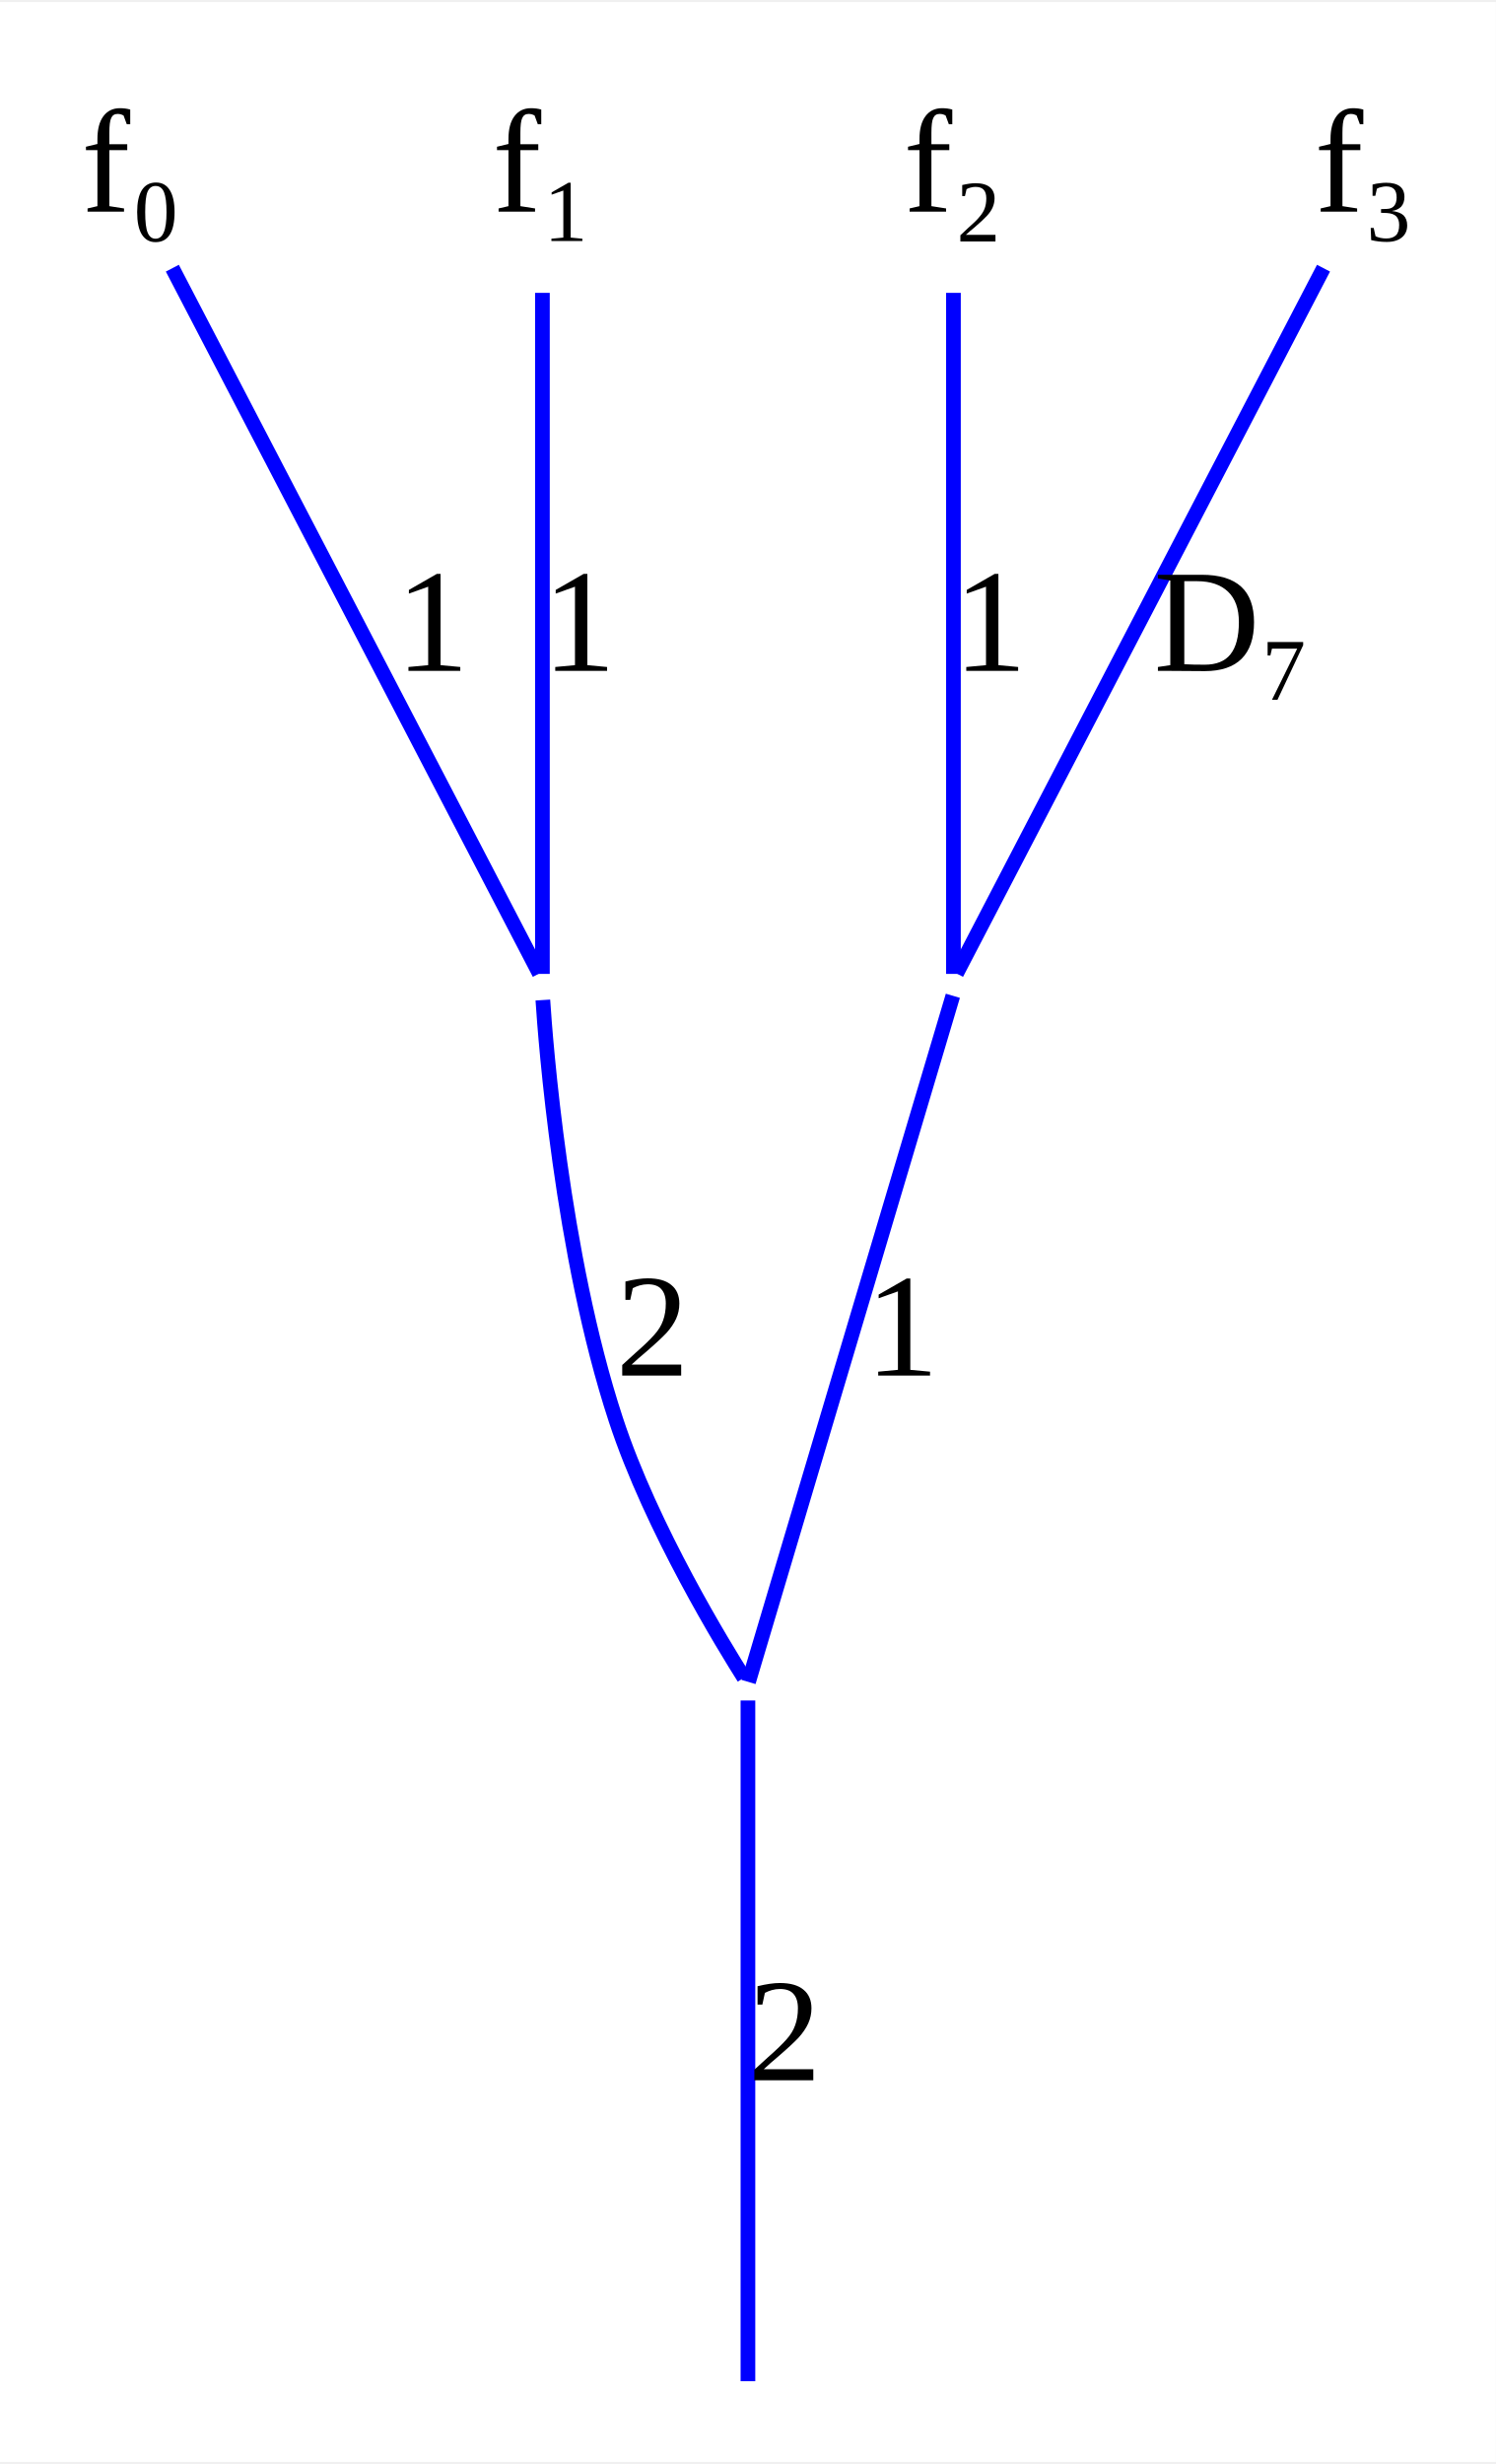
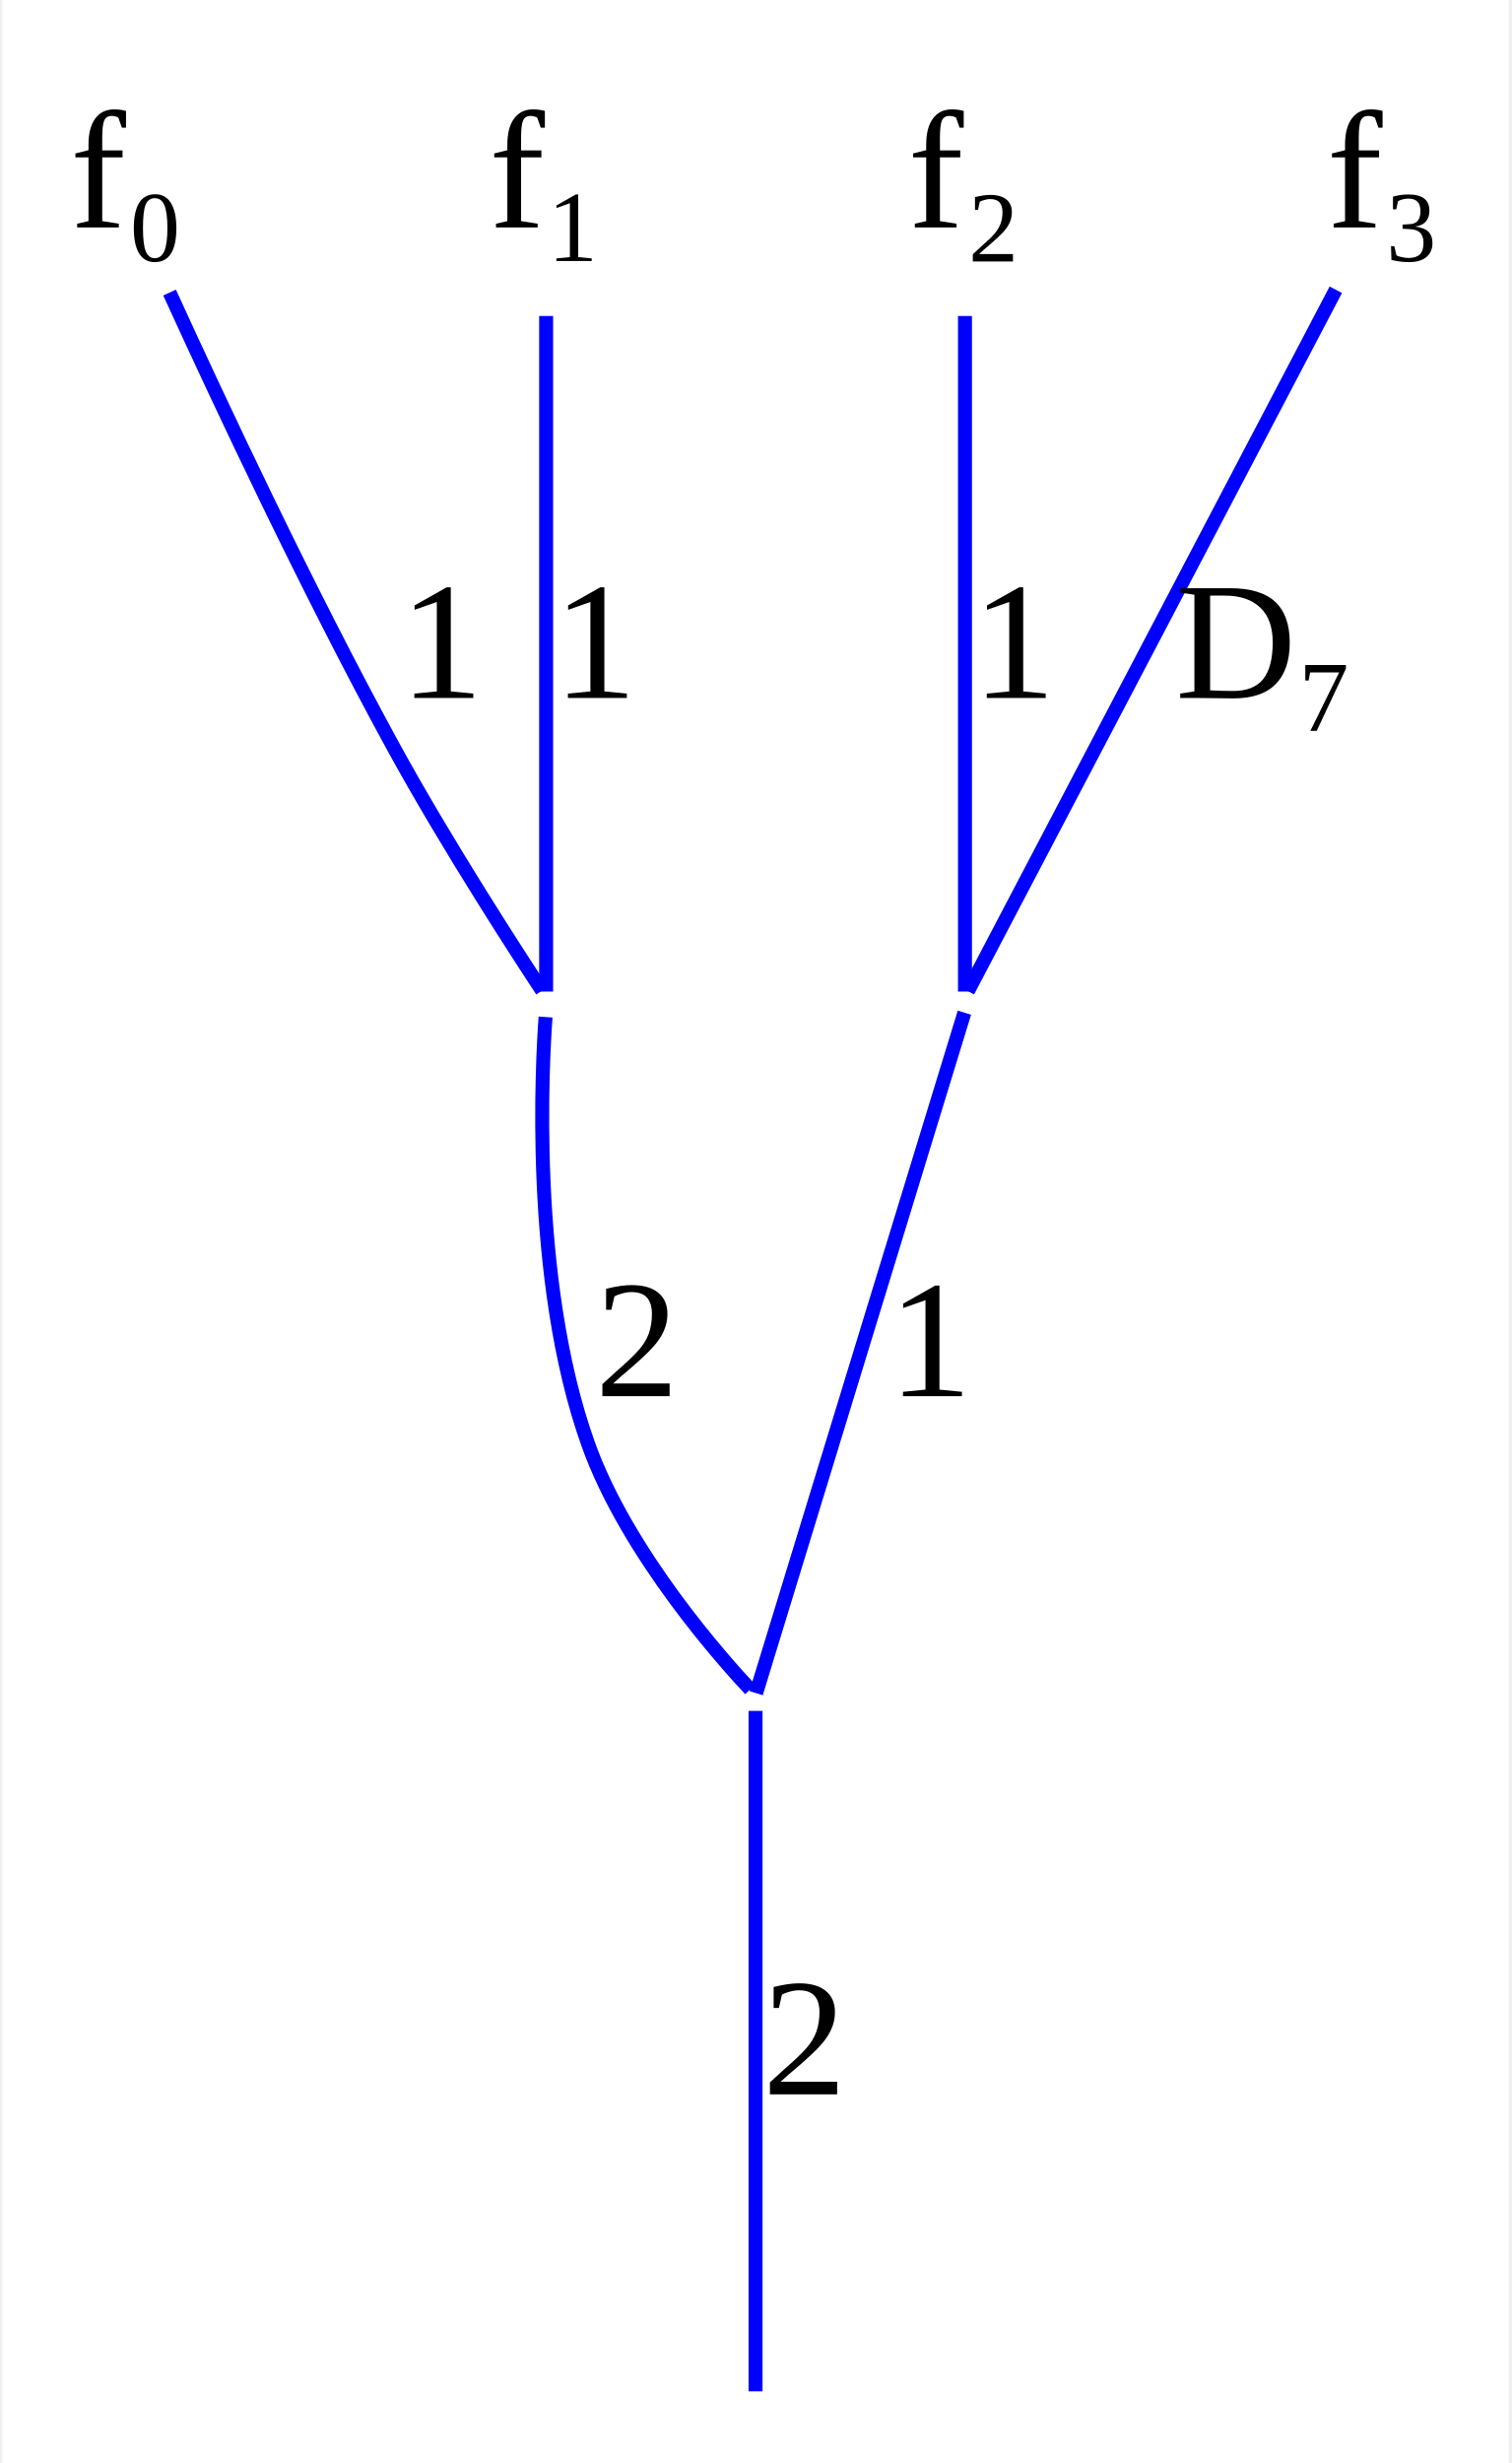
- <svg xmlns="http://www.w3.org/2000/svg" width="102pt" height="168pt" viewBox="0.00 0.00 101.90 167.56">
-   <g id="graph0" class="graph" transform="scale(1 1) rotate(0) translate(4 163.56)">
-     <polygon fill="white" stroke="none" points="-4,4 -4,-163.56 97.9,-163.56 97.9,4 -4,4" />
+ <svg xmlns="http://www.w3.org/2000/svg" width="108pt" height="176pt" viewBox="0.00 0.00 107.90 176.38">
+   <g id="graph0" class="graph" transform="scale(1 1) rotate(0) translate(4 172.38)">
+     <polygon fill="white" stroke="none" points="-4,4 -4,-172.38 103.9,-172.38 103.9,4 -4,4" />
    <g id="node1" class="node">
-       <ellipse fill="#ffffff" stroke="#ffffff" cx="46.95" cy="-48.5" rx="0.5" ry="0.5" />
+       <ellipse fill="#ffffff" stroke="#ffffff" cx="49.95" cy="-50.5" rx="0.5" ry="0.5" />
    </g>
    <g id="node8" class="node">
-       <ellipse fill="#ffffff" stroke="#ffffff" cx="46.95" cy="-0.5" rx="0.5" ry="0.5" />
+       <ellipse fill="#ffffff" stroke="#ffffff" cx="49.95" cy="-0.5" rx="0.5" ry="0.5" />
    </g>
    <g id="edge1" class="edge">
-       <path fill="none" stroke="#0000ff" d="M46.95,-47.87C46.95,-45.28 46.95,-6.35 46.95,-1.5" />
-       <polygon fill="#0000ff" stroke="#0000ff" points="46.95,-1.5 46.95,-1.5 46.95,-1.5 46.95,-1.5" />
-       <text text-anchor="middle" x="49.45" y="-22" font-family="Times New Roman,serif" font-size="10.00" fill="#000000">2</text>
+       <path fill="none" stroke="#0000ff" d="M49.95,-49.86C49.95,-47.08 49.95,-3.83 49.95,-1.13" />
+       <polygon fill="#0000ff" stroke="#0000ff" points="49.95,-1.13 49.95,-1.13 49.95,-1.13 49.95,-1.13" />
+       <text text-anchor="middle" x="53.45" y="-22.4" font-family="Times New Roman,serif" font-size="12.00" fill="#000000">2</text>
    </g>
    <g id="node2" class="node">
-       <ellipse fill="#ffffff" stroke="#ffffff" cx="32.95" cy="-96.5" rx="0.5" ry="0.5" />
+       <ellipse fill="#ffffff" stroke="#ffffff" cx="34.95" cy="-100.5" rx="0.5" ry="0.5" />
    </g>
    <g id="edge2" class="edge">
-       <path fill="none" stroke="#0000ff" d="M32.98,-95.58C33.15,-92.93 34.25,-78.26 37.95,-67 40.39,-59.56 45.45,-51.36 46.68,-49.42" />
-       <polygon fill="#0000ff" stroke="#0000ff" points="46.68,-49.42 46.68,-49.42 46.68,-49.42 46.68,-49.42" />
-       <text text-anchor="middle" x="40.45" y="-70" font-family="Times New Roman,serif" font-size="10.00" fill="#000000">2</text>
+       <path fill="none" stroke="#0000ff" d="M34.91,-99.55C34.7,-96.68 33.74,-80.82 37.95,-69 40.77,-61.07 47.84,-53.24 49.57,-51.4" />
+       <polygon fill="#0000ff" stroke="#0000ff" points="49.57,-51.4 49.57,-51.4 49.57,-51.4 49.57,-51.4" />
+       <text text-anchor="middle" x="41.45" y="-72.4" font-family="Times New Roman,serif" font-size="12.00" fill="#000000">2</text>
    </g>
    <g id="node3" class="node">
-       <ellipse fill="#ffffff" stroke="#ffffff" cx="60.95" cy="-96.5" rx="0.5" ry="0.5" />
+       <ellipse fill="#ffffff" stroke="#ffffff" cx="64.95" cy="-100.5" rx="0.5" ry="0.5" />
    </g>
    <g id="edge3" class="edge">
-       <path fill="none" stroke="#0000ff" d="M60.91,-95.87C60.11,-93.19 47.76,-51.72 46.99,-49.13" />
-       <polygon fill="#0000ff" stroke="#0000ff" points="46.99,-49.13 46.99,-49.13 46.99,-49.13 46.99,-49.13" />
-       <text text-anchor="middle" x="57.45" y="-70" font-family="Times New Roman,serif" font-size="10.00" fill="#000000">1</text>
+       <path fill="none" stroke="#0000ff" d="M64.91,-99.86C64.05,-97.08 50.82,-53.83 49.99,-51.13" />
+       <polygon fill="#0000ff" stroke="#0000ff" points="49.99,-51.13 49.99,-51.13 49.99,-51.13 49.99,-51.13" />
+       <text text-anchor="middle" x="62.45" y="-72.4" font-family="Times New Roman,serif" font-size="12.00" fill="#000000">1</text>
    </g>
    <g id="node4" class="node">
-       <ellipse fill="#ffffff" stroke="#ffffff" cx="4.95" cy="-151.78" rx="4.9" ry="7.56" />
-       <text text-anchor="middle" x="4.95" y="-149.28" font-family="Times New Roman,serif" font-size="10.00" fill="#000000">f₀</text>
+       <ellipse fill="#ffffff" stroke="#ffffff" cx="4.95" cy="-159.19" rx="4.9" ry="9.39" />
+       <text text-anchor="middle" x="4.95" y="-156.09" font-family="Times New Roman,serif" font-size="12.00" fill="#000000">f₀</text>
    </g>
    <g id="edge4" class="edge">
-       <path fill="none" stroke="#0000ff" d="M7.74,-145.43C14.38,-132.67 30.73,-101.27 32.74,-97.39" />
-       <polygon fill="#0000ff" stroke="#0000ff" points="32.74,-97.39 32.74,-97.39 32.74,-97.39 32.74,-97.39" />
-       <text text-anchor="middle" x="25.45" y="-118" font-family="Times New Roman,serif" font-size="10.00" fill="#000000">1</text>
+       <path fill="none" stroke="#0000ff" d="M7.98,-151.43C11.58,-143.54 17.86,-130.15 23.95,-119 27.88,-111.8 33.35,-103.42 34.66,-101.44" />
+       <polygon fill="#0000ff" stroke="#0000ff" points="34.66,-101.44 34.66,-101.44 34.66,-101.44 34.66,-101.44" />
+       <text text-anchor="middle" x="27.45" y="-122.4" font-family="Times New Roman,serif" font-size="12.00" fill="#000000">1</text>
    </g>
    <g id="node5" class="node">
-       <ellipse fill="#ffffff" stroke="#ffffff" cx="32.95" cy="-151.78" rx="4.9" ry="7.56" />
-       <text text-anchor="middle" x="32.95" y="-149.28" font-family="Times New Roman,serif" font-size="10.00" fill="#000000">f₁</text>
+       <ellipse fill="#ffffff" stroke="#ffffff" cx="34.95" cy="-159.19" rx="4.9" ry="9.39" />
+       <text text-anchor="middle" x="34.95" y="-156.09" font-family="Times New Roman,serif" font-size="12.00" fill="#000000">f₁</text>
    </g>
    <g id="edge5" class="edge">
-       <path fill="none" stroke="#0000ff" d="M32.95,-143.75C32.95,-130.08 32.95,-100.95 32.95,-97.36" />
-       <polygon fill="#0000ff" stroke="#0000ff" points="32.95,-97.36 32.95,-97.36 32.95,-97.36 32.95,-97.36" />
-       <text text-anchor="middle" x="35.45" y="-118" font-family="Times New Roman,serif" font-size="10.00" fill="#000000">1</text>
+       <path fill="none" stroke="#0000ff" d="M34.95,-149.75C34.95,-134.84 34.95,-105.04 34.95,-101.37" />
+       <polygon fill="#0000ff" stroke="#0000ff" points="34.95,-101.37 34.95,-101.37 34.95,-101.37 34.95,-101.37" />
+       <text text-anchor="middle" x="38.45" y="-122.4" font-family="Times New Roman,serif" font-size="12.00" fill="#000000">1</text>
    </g>
    <g id="node6" class="node">
-       <ellipse fill="#ffffff" stroke="#ffffff" cx="60.95" cy="-151.78" rx="4.9" ry="7.56" />
-       <text text-anchor="middle" x="60.95" y="-149.28" font-family="Times New Roman,serif" font-size="10.00" fill="#000000">f₂</text>
+       <ellipse fill="#ffffff" stroke="#ffffff" cx="64.95" cy="-159.19" rx="4.9" ry="9.39" />
+       <text text-anchor="middle" x="64.95" y="-156.09" font-family="Times New Roman,serif" font-size="12.00" fill="#000000">f₂</text>
    </g>
    <g id="edge6" class="edge">
-       <path fill="none" stroke="#0000ff" d="M60.95,-143.75C60.95,-130.08 60.95,-100.95 60.95,-97.36" />
-       <polygon fill="#0000ff" stroke="#0000ff" points="60.95,-97.36 60.95,-97.36 60.95,-97.36 60.95,-97.36" />
-       <text text-anchor="middle" x="63.45" y="-118" font-family="Times New Roman,serif" font-size="10.00" fill="#000000">1</text>
+       <path fill="none" stroke="#0000ff" d="M64.95,-149.75C64.95,-134.84 64.95,-105.04 64.95,-101.37" />
+       <polygon fill="#0000ff" stroke="#0000ff" points="64.95,-101.37 64.95,-101.37 64.95,-101.37 64.95,-101.37" />
+       <text text-anchor="middle" x="68.45" y="-122.4" font-family="Times New Roman,serif" font-size="12.00" fill="#000000">1</text>
    </g>
    <g id="node7" class="node">
-       <ellipse fill="#ffffff" stroke="#ffffff" cx="88.95" cy="-151.78" rx="4.9" ry="7.56" />
-       <text text-anchor="middle" x="88.95" y="-149.28" font-family="Times New Roman,serif" font-size="10.00" fill="#000000">f₃</text>
+       <ellipse fill="#ffffff" stroke="#ffffff" cx="94.95" cy="-159.19" rx="4.9" ry="9.39" />
+       <text text-anchor="middle" x="94.95" y="-156.09" font-family="Times New Roman,serif" font-size="12.00" fill="#000000">f₃</text>
    </g>
    <g id="edge7" class="edge">
-       <path fill="none" stroke="#0000ff" d="M86.16,-145.43C79.52,-132.67 63.17,-101.27 61.16,-97.39" />
-       <polygon fill="#0000ff" stroke="#0000ff" points="61.16,-97.39 61.16,-97.39 61.16,-97.39 61.16,-97.39" />
-       <text text-anchor="middle" x="79.95" y="-118" font-family="Times New Roman,serif" font-size="10.00" fill="#000000">D₇</text>
+       <path fill="none" stroke="#0000ff" d="M91.51,-151.63C84.12,-137.55 67.24,-105.37 65.16,-101.4" />
+       <polygon fill="#0000ff" stroke="#0000ff" points="65.16,-101.4 65.16,-101.4 65.16,-101.4 65.16,-101.4" />
+       <text text-anchor="middle" x="86.45" y="-122.4" font-family="Times New Roman,serif" font-size="12.00" fill="#000000">D₇</text>
    </g>
  </g>
</svg>
